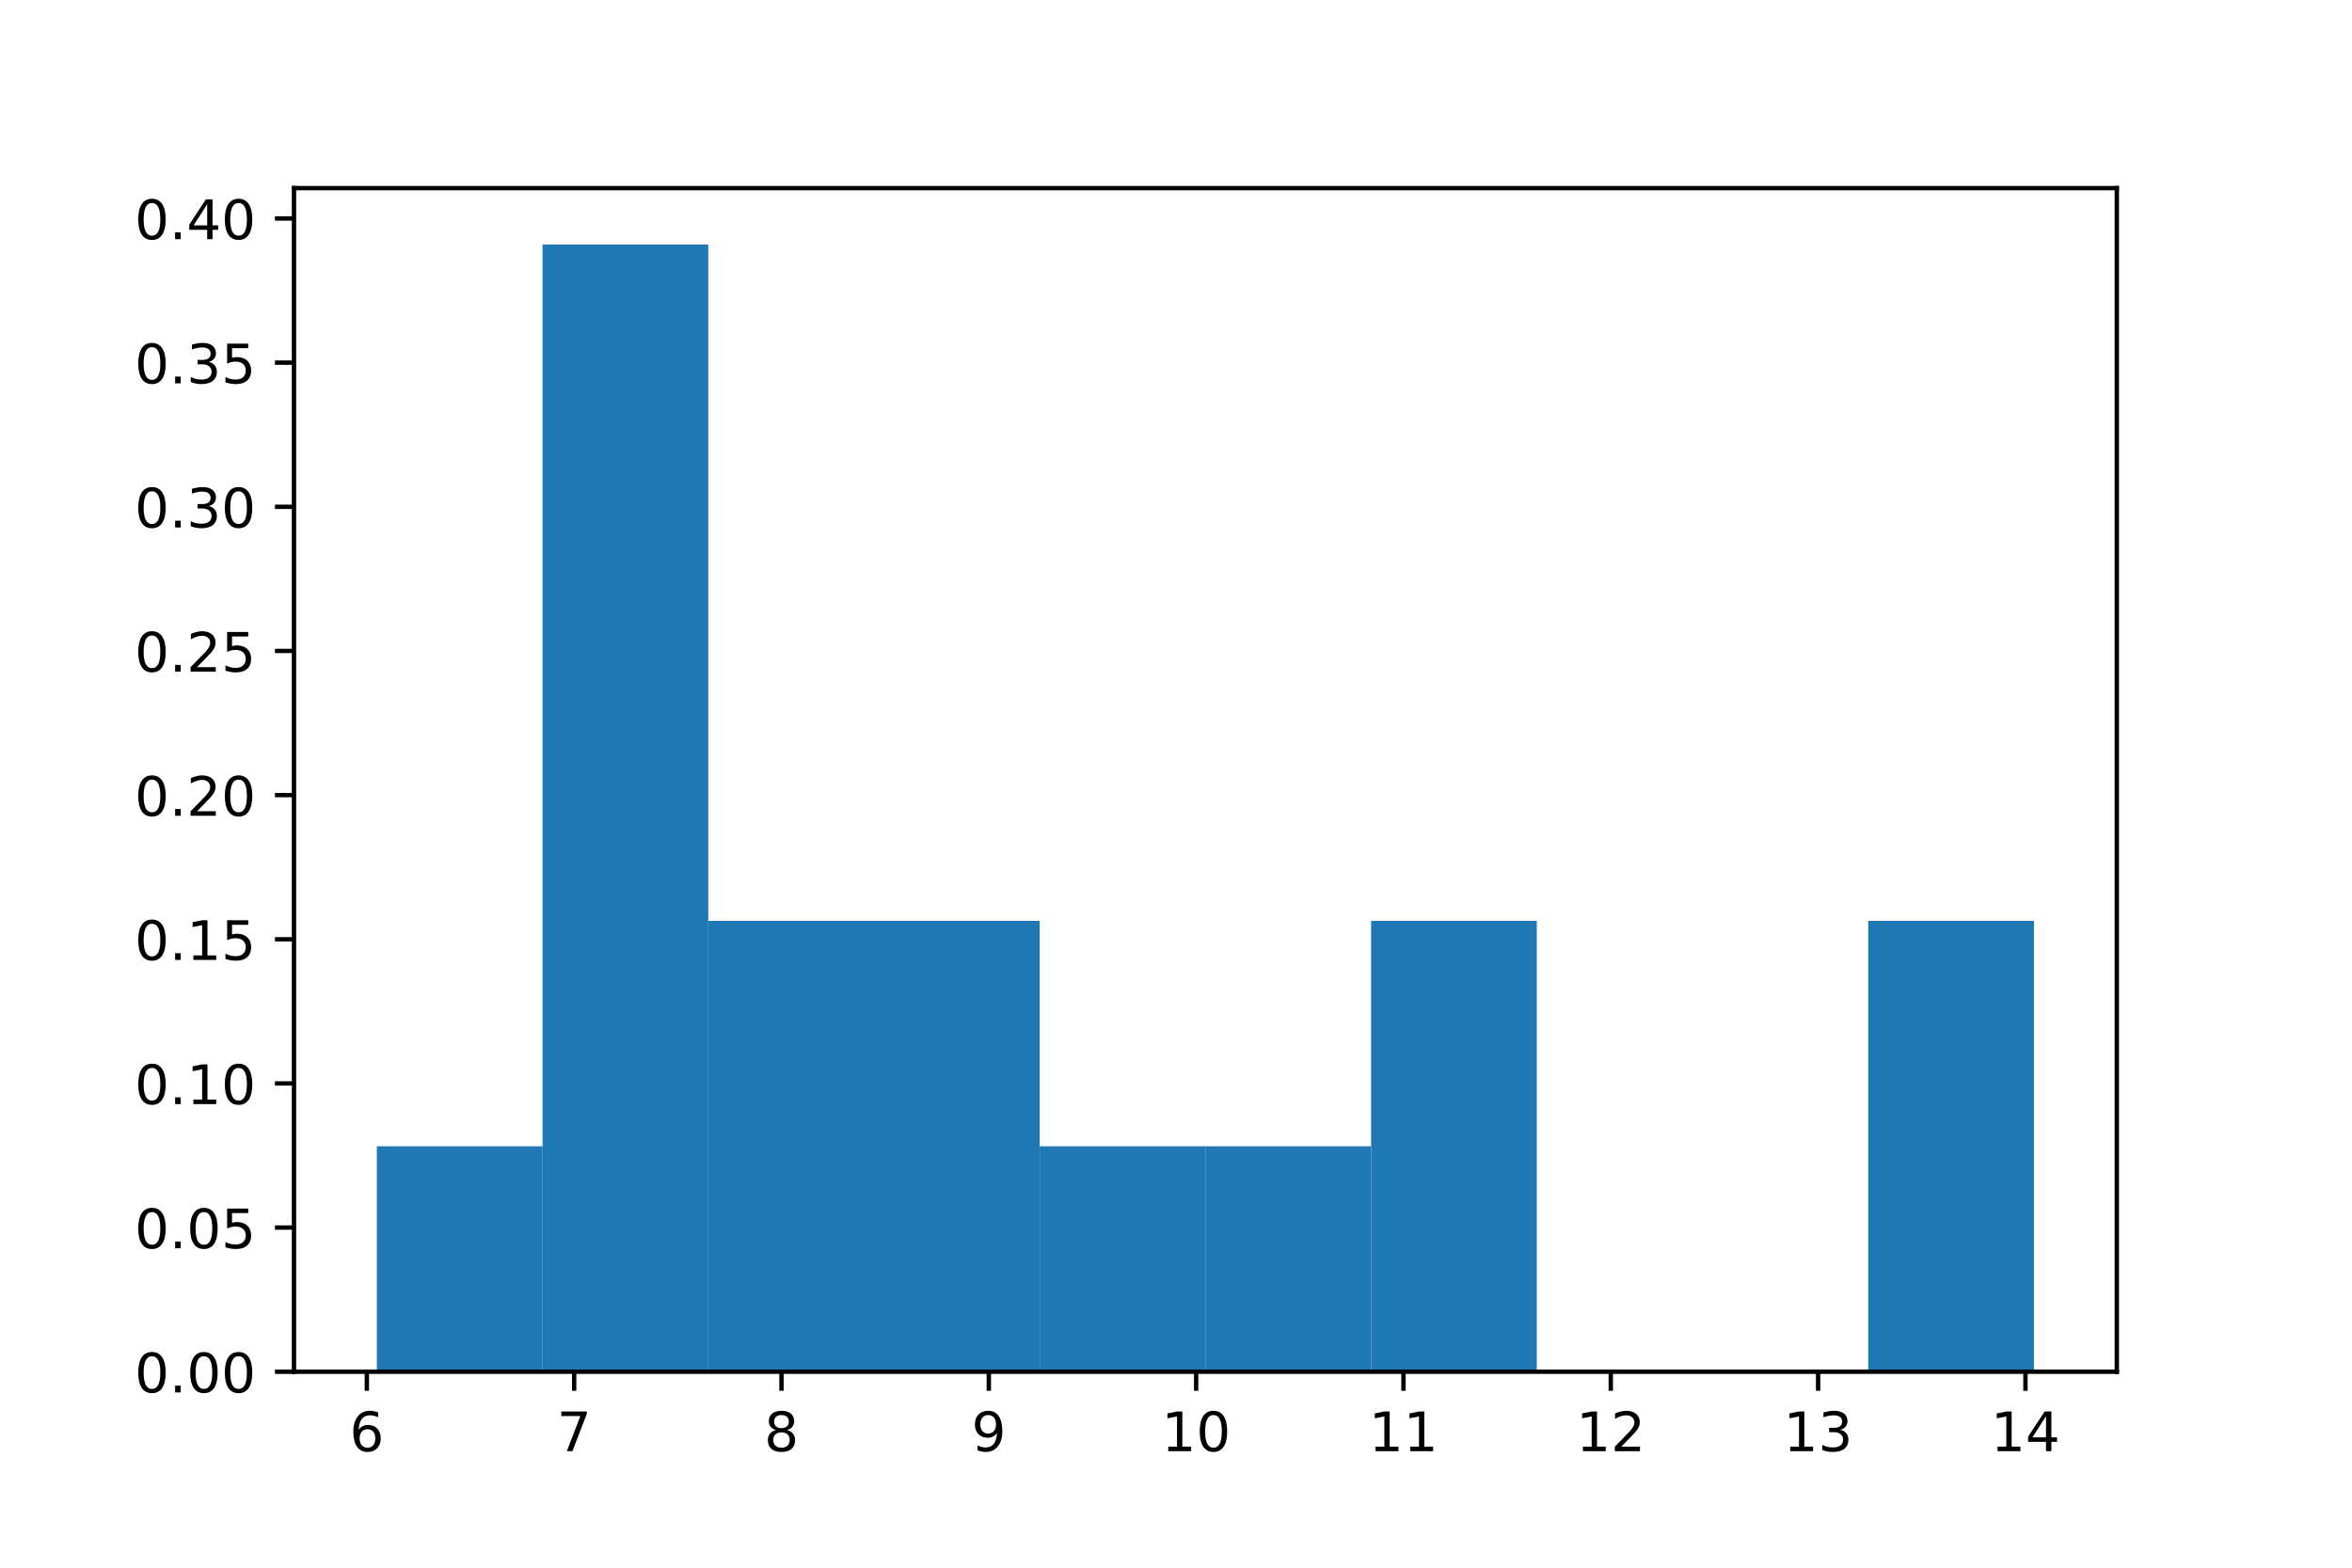
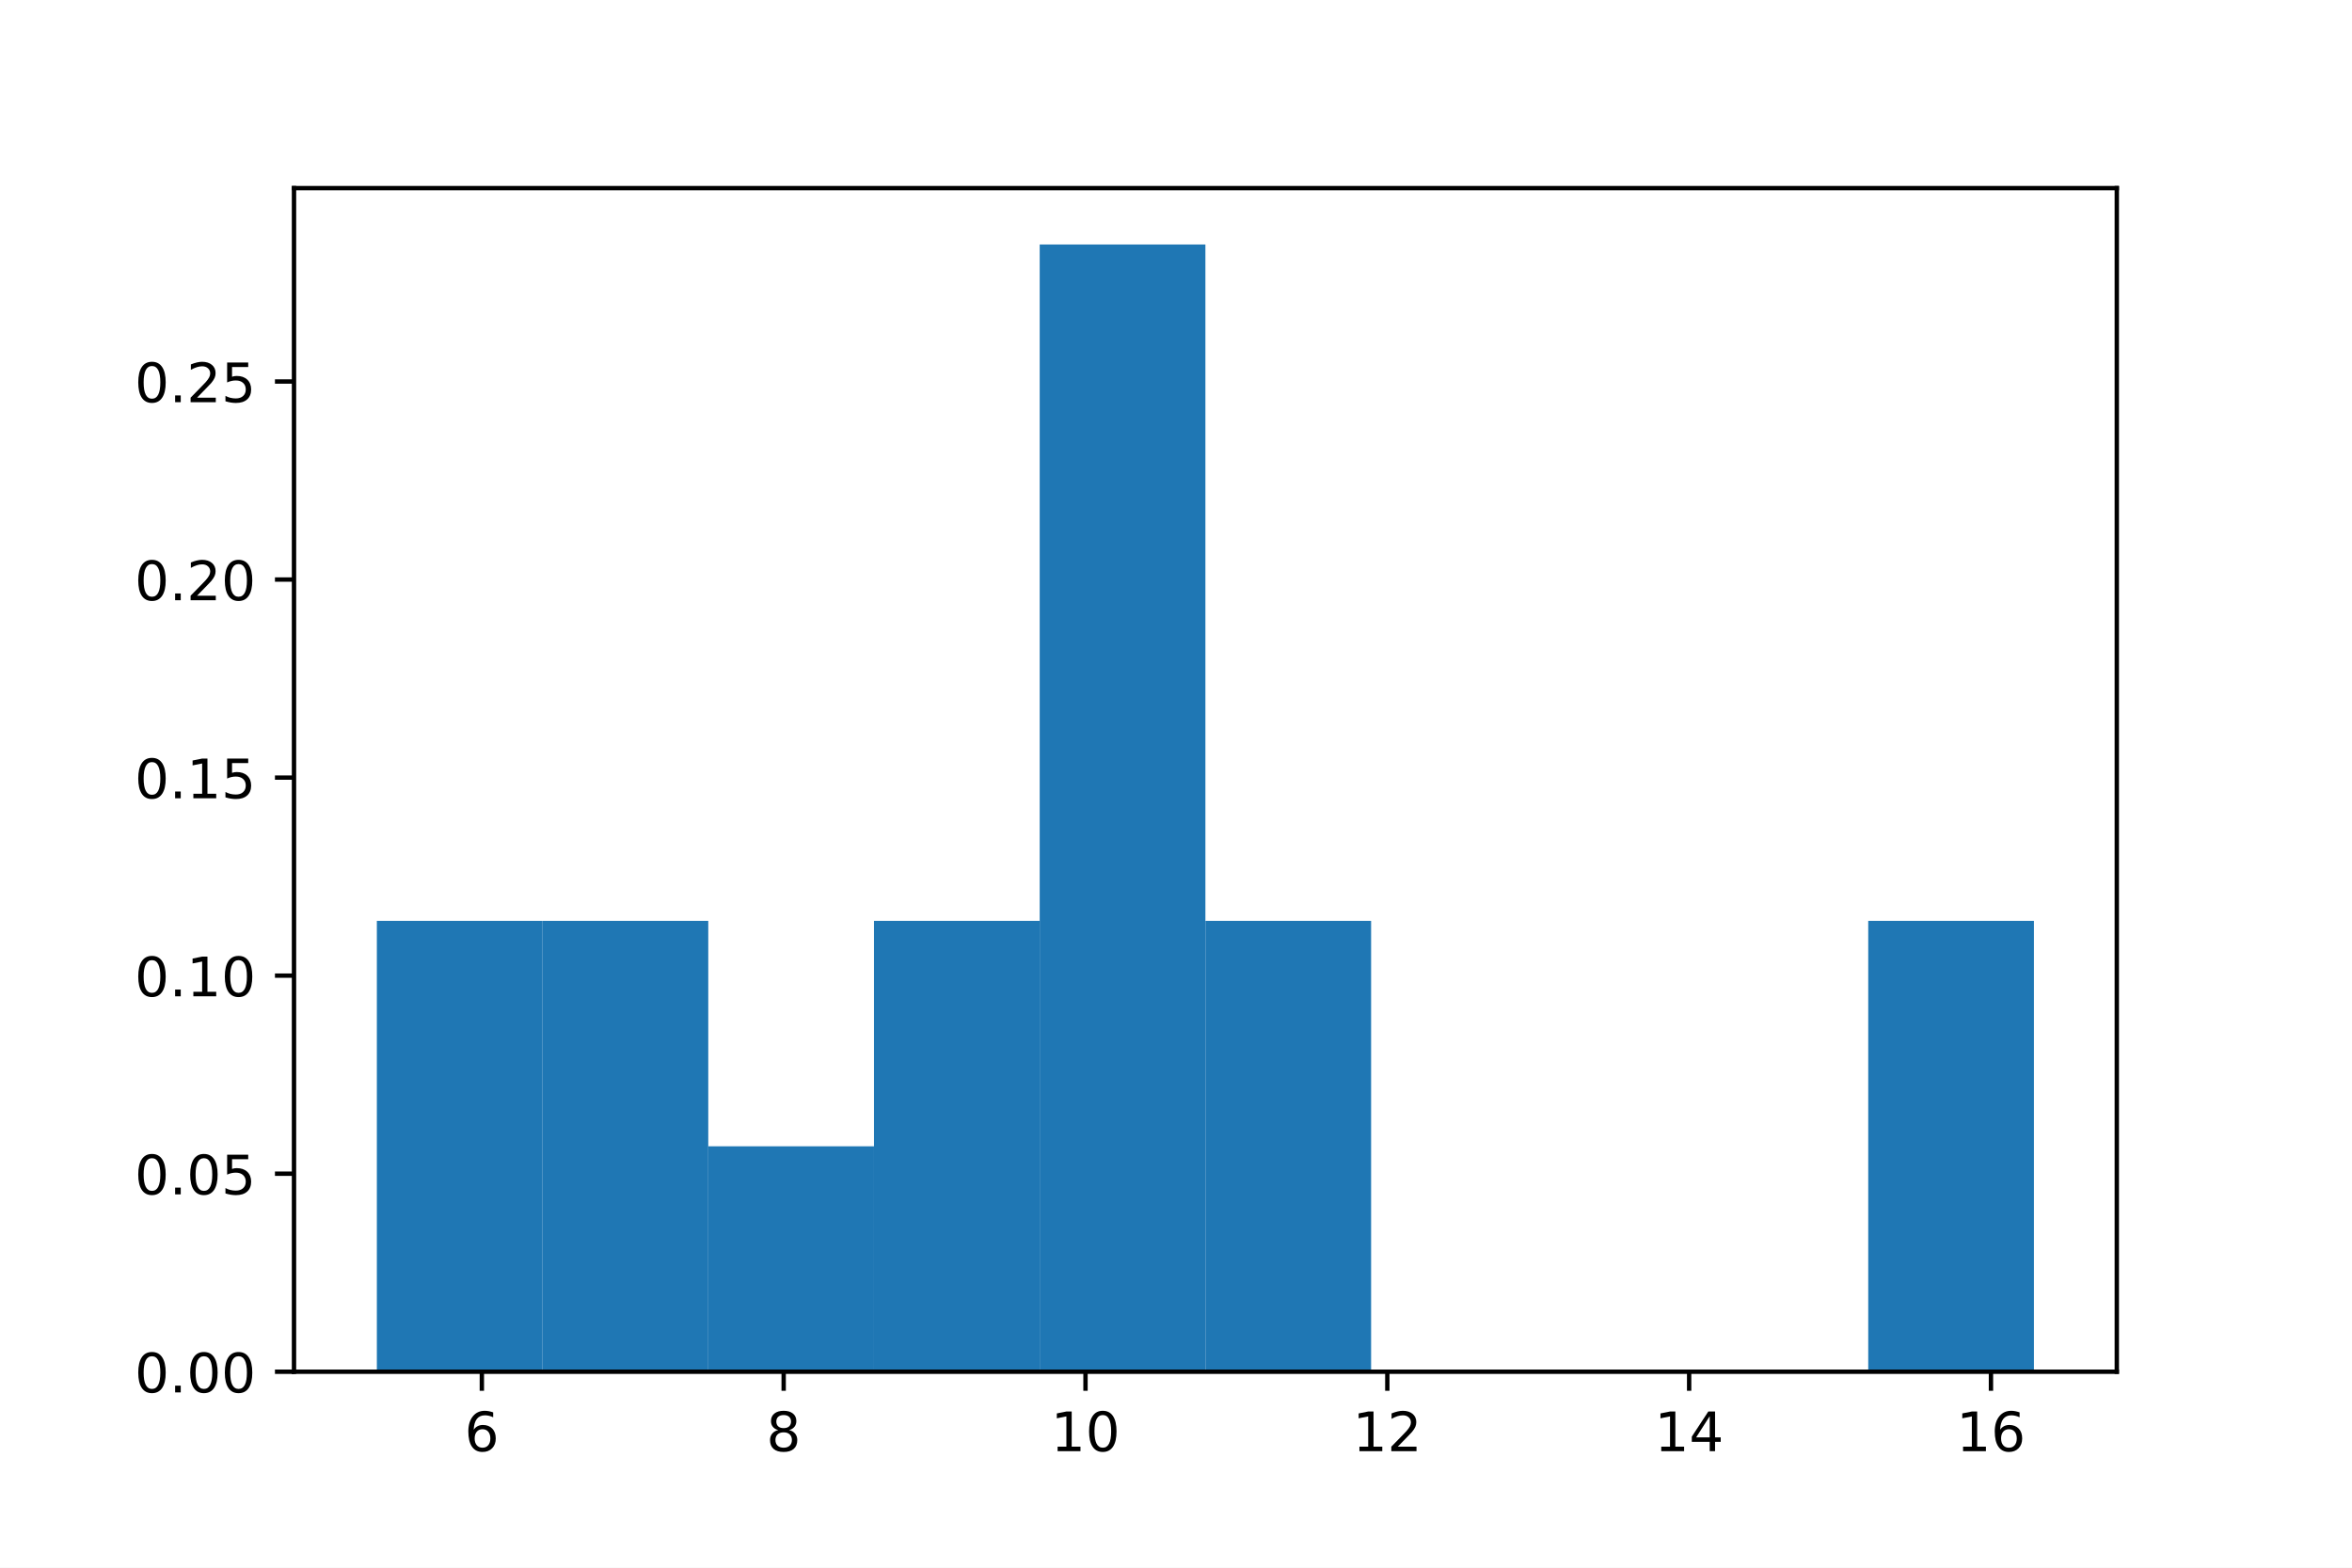
<svg xmlns="http://www.w3.org/2000/svg" xmlns:xlink="http://www.w3.org/1999/xlink" height="288pt" version="1.1" viewBox="0 0 432 288" width="432pt">
  <defs>
    <style type="text/css">
*{stroke-linecap:butt;stroke-linejoin:round;}
  </style>
  </defs>
  <g id="figure_1">
    <g id="patch_1">
      <path d="M 0 288  L 432 288  L 432 0  L 0 0  z " style="fill:#ffffff;" />
    </g>
    <g id="axes_1">
      <g id="patch_2">
        <path d="M 54 252  L 388.8 252  L 388.8 34.56  L 54 34.56  z " style="fill:#ffffff;" />
      </g>
      <g id="patch_3">
-         <path clip-path="url(#p378221c231)" d="M 69.218 252  L 99.655 252  L 99.655 210.583  L 69.218 210.583  z " style="fill:#1f77b4;" />
+         <path clip-path="url(#paf9b6717e0)" d="M 69.218 252  L 99.655 252  L 99.655 169.166  L 69.218 169.166  z " style="fill:#1f77b4;" />
      </g>
      <g id="patch_4">
-         <path clip-path="url(#p378221c231)" d="M 99.655 252  L 130.091 252  L 130.091 44.914  L 99.655 44.914  z " style="fill:#1f77b4;" />
+         <path clip-path="url(#paf9b6717e0)" d="M 99.655 252  L 130.091 252  L 130.091 169.166  L 99.655 169.166  z " style="fill:#1f77b4;" />
      </g>
      <g id="patch_5">
-         <path clip-path="url(#p378221c231)" d="M 130.091 252  L 160.527 252  L 160.527 169.166  L 130.091 169.166  z " style="fill:#1f77b4;" />
+         <path clip-path="url(#paf9b6717e0)" d="M 130.091 252  L 160.527 252  L 160.527 210.583  L 130.091 210.583  z " style="fill:#1f77b4;" />
      </g>
      <g id="patch_6">
-         <path clip-path="url(#p378221c231)" d="M 160.527 252  L 190.964 252  L 190.964 169.166  L 160.527 169.166  z " style="fill:#1f77b4;" />
+         <path clip-path="url(#paf9b6717e0)" d="M 160.527 252  L 190.964 252  L 190.964 169.166  L 160.527 169.166  z " style="fill:#1f77b4;" />
      </g>
      <g id="patch_7">
-         <path clip-path="url(#p378221c231)" d="M 190.964 252  L 221.4 252  L 221.4 210.583  L 190.964 210.583  z " style="fill:#1f77b4;" />
+         <path clip-path="url(#paf9b6717e0)" d="M 190.964 252  L 221.4 252  L 221.4 44.914  L 190.964 44.914  z " style="fill:#1f77b4;" />
      </g>
      <g id="patch_8">
-         <path clip-path="url(#p378221c231)" d="M 221.4 252  L 251.836 252  L 251.836 210.583  L 221.4 210.583  z " style="fill:#1f77b4;" />
+         <path clip-path="url(#paf9b6717e0)" d="M 221.4 252  L 251.836 252  L 251.836 169.166  L 221.4 169.166  z " style="fill:#1f77b4;" />
      </g>
      <g id="patch_9">
-         <path clip-path="url(#p378221c231)" d="M 251.836 252  L 282.273 252  L 282.273 169.166  L 251.836 169.166  z " style="fill:#1f77b4;" />
+         <path clip-path="url(#paf9b6717e0)" d="M 251.836 252  L 282.273 252  L 282.273 252  L 251.836 252  z " style="fill:#1f77b4;" />
      </g>
      <g id="patch_10">
-         <path clip-path="url(#p378221c231)" d="M 282.273 252  L 312.709 252  L 312.709 252  L 282.273 252  z " style="fill:#1f77b4;" />
+         <path clip-path="url(#paf9b6717e0)" d="M 282.273 252  L 312.709 252  L 312.709 252  L 282.273 252  z " style="fill:#1f77b4;" />
      </g>
      <g id="patch_11">
-         <path clip-path="url(#p378221c231)" d="M 312.709 252  L 343.145 252  L 343.145 252  L 312.709 252  z " style="fill:#1f77b4;" />
+         <path clip-path="url(#paf9b6717e0)" d="M 312.709 252  L 343.145 252  L 343.145 252  L 312.709 252  z " style="fill:#1f77b4;" />
      </g>
      <g id="patch_12">
-         <path clip-path="url(#p378221c231)" d="M 343.145 252  L 373.582 252  L 373.582 169.166  L 343.145 169.166  z " style="fill:#1f77b4;" />
+         <path clip-path="url(#paf9b6717e0)" d="M 343.145 252  L 373.582 252  L 373.582 169.166  L 343.145 169.166  z " style="fill:#1f77b4;" />
      </g>
      <g id="matplotlib.axis_1">
        <g id="xtick_1">
          <g id="line2d_1">
            <defs>
-               <path d="M 0 0  L 0 3.5  " id="mfc476ee355" style="stroke:#000000;stroke-width:0.8;" />
-             </defs>
-             <g>
-               <use style="stroke:#000000;stroke-width:0.8;" x="67.379" xlink:href="#mfc476ee355" y="252" />
+               <path d="M 0 0  L 0 3.5  " id="m0b92061789" style="stroke:#000000;stroke-width:0.8;" />
+             </defs>
+             <g>
+               <use style="stroke:#000000;stroke-width:0.8;" x="88.504" xlink:href="#m0b92061789" y="252" />
            </g>
          </g>
          <g id="text_1">
            <defs>
              <path d="M 33.016 40.375  Q 26.375 40.375 22.484 35.828  Q 18.609 31.297 18.609 23.391  Q 18.609 15.531 22.484 10.953  Q 26.375 6.391 33.016 6.391  Q 39.656 6.391 43.531 10.953  Q 47.406 15.531 47.406 23.391  Q 47.406 31.297 43.531 35.828  Q 39.656 40.375 33.016 40.375  z M 52.594 71.297  L 52.594 62.312  Q 48.875 64.062 45.094 64.984  Q 41.312 65.922 37.594 65.922  Q 27.828 65.922 22.672 59.328  Q 17.531 52.734 16.797 39.406  Q 19.672 43.656 24.016 45.922  Q 28.375 48.188 33.594 48.188  Q 44.578 48.188 50.953 41.516  Q 57.328 34.859 57.328 23.391  Q 57.328 12.156 50.688 5.359  Q 44.047 -1.422 33.016 -1.422  Q 20.359 -1.422 13.672 8.266  Q 6.984 17.969 6.984 36.375  Q 6.984 53.656 15.188 63.938  Q 23.391 74.219 37.203 74.219  Q 40.922 74.219 44.703 73.484  Q 48.484 72.75 52.594 71.297  z " id="DejaVuSans-36" />
            </defs>
-             <g transform="translate(64.19752 266.5984)scale(0.1 -0.1)">
+             <g transform="translate(85.32242 266.5984)scale(0.1 -0.1)">
              <use xlink:href="#DejaVuSans-36" />
            </g>
          </g>
        </g>
        <g id="xtick_2">
          <g id="line2d_2">
            <g>
-               <use style="stroke:#000000;stroke-width:0.8;" x="105.459" xlink:href="#mfc476ee355" y="252" />
+               <use style="stroke:#000000;stroke-width:0.8;" x="143.94" xlink:href="#m0b92061789" y="252" />
            </g>
          </g>
          <g id="text_2">
            <defs>
-               <path d="M 8.203 72.906  L 55.078 72.906  L 55.078 68.703  L 28.609 0  L 18.312 0  L 43.219 64.594  L 8.203 64.594  z " id="DejaVuSans-37" />
-             </defs>
-             <g transform="translate(102.2777 266.5984)scale(0.1 -0.1)">
-               <use xlink:href="#DejaVuSans-37" />
+               <path d="M 31.781 34.625  Q 24.75 34.625 20.719 30.859  Q 16.703 27.094 16.703 20.516  Q 16.703 13.922 20.719 10.156  Q 24.75 6.391 31.781 6.391  Q 38.812 6.391 42.859 10.172  Q 46.922 13.969 46.922 20.516  Q 46.922 27.094 42.891 30.859  Q 38.875 34.625 31.781 34.625  z M 21.922 38.812  Q 15.578 40.375 12.031 44.719  Q 8.5 49.078 8.5 55.328  Q 8.5 64.062 14.719 69.141  Q 20.953 74.219 31.781 74.219  Q 42.672 74.219 48.875 69.141  Q 55.078 64.062 55.078 55.328  Q 55.078 49.078 51.531 44.719  Q 48 40.375 41.703 38.812  Q 48.828 37.156 52.797 32.312  Q 56.781 27.484 56.781 20.516  Q 56.781 9.906 50.312 4.234  Q 43.844 -1.422 31.781 -1.422  Q 19.734 -1.422 13.25 4.234  Q 6.781 9.906 6.781 20.516  Q 6.781 27.484 10.781 32.312  Q 14.797 37.156 21.922 38.812  z M 18.312 54.391  Q 18.312 48.734 21.844 45.562  Q 25.391 42.391 31.781 42.391  Q 38.141 42.391 41.719 45.562  Q 45.312 48.734 45.312 54.391  Q 45.312 60.062 41.719 63.234  Q 38.141 66.406 31.781 66.406  Q 25.391 66.406 21.844 63.234  Q 18.312 60.062 18.312 54.391  z " id="DejaVuSans-38" />
+             </defs>
+             <g transform="translate(140.759 266.5984)scale(0.1 -0.1)">
+               <use xlink:href="#DejaVuSans-38" />
            </g>
          </g>
        </g>
        <g id="xtick_3">
          <g id="line2d_3">
            <g>
-               <use style="stroke:#000000;stroke-width:0.8;" x="143.539" xlink:href="#mfc476ee355" y="252" />
+               <use style="stroke:#000000;stroke-width:0.8;" x="199.377" xlink:href="#m0b92061789" y="252" />
            </g>
          </g>
          <g id="text_3">
            <defs>
-               <path d="M 31.781 34.625  Q 24.75 34.625 20.719 30.859  Q 16.703 27.094 16.703 20.516  Q 16.703 13.922 20.719 10.156  Q 24.75 6.391 31.781 6.391  Q 38.812 6.391 42.859 10.172  Q 46.922 13.969 46.922 20.516  Q 46.922 27.094 42.891 30.859  Q 38.875 34.625 31.781 34.625  z M 21.922 38.812  Q 15.578 40.375 12.031 44.719  Q 8.5 49.078 8.5 55.328  Q 8.5 64.062 14.719 69.141  Q 20.953 74.219 31.781 74.219  Q 42.672 74.219 48.875 69.141  Q 55.078 64.062 55.078 55.328  Q 55.078 49.078 51.531 44.719  Q 48 40.375 41.703 38.812  Q 48.828 37.156 52.797 32.312  Q 56.781 27.484 56.781 20.516  Q 56.781 9.906 50.312 4.234  Q 43.844 -1.422 31.781 -1.422  Q 19.734 -1.422 13.25 4.234  Q 6.781 9.906 6.781 20.516  Q 6.781 27.484 10.781 32.312  Q 14.797 37.156 21.922 38.812  z M 18.312 54.391  Q 18.312 48.734 21.844 45.562  Q 25.391 42.391 31.781 42.391  Q 38.141 42.391 41.719 45.562  Q 45.312 48.734 45.312 54.391  Q 45.312 60.062 41.719 63.234  Q 38.141 66.406 31.781 66.406  Q 25.391 66.406 21.844 63.234  Q 18.312 60.062 18.312 54.391  z " id="DejaVuSans-38" />
-             </defs>
-             <g transform="translate(140.3579 266.5984)scale(0.1 -0.1)">
-               <use xlink:href="#DejaVuSans-38" />
+               <path d="M 12.406 8.297  L 28.516 8.297  L 28.516 63.922  L 10.984 60.406  L 10.984 69.391  L 28.422 72.906  L 38.281 72.906  L 38.281 8.297  L 54.391 8.297  L 54.391 0  L 12.406 0  z " id="DejaVuSans-31" />
+               <path d="M 31.781 66.406  Q 24.172 66.406 20.328 58.906  Q 16.5 51.422 16.5 36.375  Q 16.5 21.391 20.328 13.891  Q 24.172 6.391 31.781 6.391  Q 39.453 6.391 43.281 13.891  Q 47.125 21.391 47.125 36.375  Q 47.125 51.422 43.281 58.906  Q 39.453 66.406 31.781 66.406  z M 31.781 74.219  Q 44.047 74.219 50.516 64.516  Q 56.984 54.828 56.984 36.375  Q 56.984 17.969 50.516 8.266  Q 44.047 -1.422 31.781 -1.422  Q 19.531 -1.422 13.062 8.266  Q 6.594 17.969 6.594 36.375  Q 6.594 54.828 13.062 64.516  Q 19.531 74.219 31.781 74.219  z " id="DejaVuSans-30" />
+             </defs>
+             <g transform="translate(193.0143 266.5984)scale(0.1 -0.1)">
+               <use xlink:href="#DejaVuSans-31" />
+               <use x="63.623" xlink:href="#DejaVuSans-30" />
            </g>
          </g>
        </g>
        <g id="xtick_4">
          <g id="line2d_4">
            <g>
-               <use style="stroke:#000000;stroke-width:0.8;" x="181.619" xlink:href="#mfc476ee355" y="252" />
+               <use style="stroke:#000000;stroke-width:0.8;" x="254.813" xlink:href="#m0b92061789" y="252" />
            </g>
          </g>
          <g id="text_4">
            <defs>
-               <path d="M 10.984 1.516  L 10.984 10.5  Q 14.703 8.734 18.5 7.812  Q 22.312 6.891 25.984 6.891  Q 35.75 6.891 40.891 13.453  Q 46.047 20.016 46.781 33.406  Q 43.953 29.203 39.594 26.953  Q 35.25 24.703 29.984 24.703  Q 19.047 24.703 12.672 31.312  Q 6.297 37.938 6.297 49.422  Q 6.297 60.641 12.938 67.422  Q 19.578 74.219 30.609 74.219  Q 43.266 74.219 49.922 64.516  Q 56.594 54.828 56.594 36.375  Q 56.594 19.141 48.406 8.859  Q 40.234 -1.422 26.422 -1.422  Q 22.703 -1.422 18.891 -0.688  Q 15.094 0.047 10.984 1.516  z M 30.609 32.422  Q 37.25 32.422 41.125 36.953  Q 45.016 41.5 45.016 49.422  Q 45.016 57.281 41.125 61.844  Q 37.25 66.406 30.609 66.406  Q 23.969 66.406 20.094 61.844  Q 16.219 57.281 16.219 49.422  Q 16.219 41.5 20.094 36.953  Q 23.969 32.422 30.609 32.422  z " id="DejaVuSans-39" />
-             </defs>
-             <g transform="translate(178.4382 266.5984)scale(0.1 -0.1)">
-               <use xlink:href="#DejaVuSans-39" />
+               <path d="M 19.188 8.297  L 53.609 8.297  L 53.609 0  L 7.328 0  L 7.328 8.297  Q 12.938 14.109 22.625 23.891  Q 32.328 33.688 34.812 36.531  Q 39.547 41.844 41.422 45.531  Q 43.312 49.219 43.312 52.781  Q 43.312 58.594 39.234 62.25  Q 35.156 65.922 28.609 65.922  Q 23.969 65.922 18.812 64.312  Q 13.672 62.703 7.812 59.422  L 7.812 69.391  Q 13.766 71.781 18.938 73  Q 24.125 74.219 28.422 74.219  Q 39.75 74.219 46.484 68.547  Q 53.219 62.891 53.219 53.422  Q 53.219 48.922 51.531 44.891  Q 49.859 40.875 45.406 35.406  Q 44.188 33.984 37.641 27.219  Q 31.109 20.453 19.188 8.297  z " id="DejaVuSans-32" />
+             </defs>
+             <g transform="translate(248.4509 266.5984)scale(0.1 -0.1)">
+               <use xlink:href="#DejaVuSans-31" />
+               <use x="63.623" xlink:href="#DejaVuSans-32" />
            </g>
          </g>
        </g>
        <g id="xtick_5">
          <g id="line2d_5">
            <g>
-               <use style="stroke:#000000;stroke-width:0.8;" x="219.7" xlink:href="#mfc476ee355" y="252" />
+               <use style="stroke:#000000;stroke-width:0.8;" x="310.25" xlink:href="#m0b92061789" y="252" />
            </g>
          </g>
          <g id="text_5">
            <defs>
-               <path d="M 12.406 8.297  L 28.516 8.297  L 28.516 63.922  L 10.984 60.406  L 10.984 69.391  L 28.422 72.906  L 38.281 72.906  L 38.281 8.297  L 54.391 8.297  L 54.391 0  L 12.406 0  z " id="DejaVuSans-31" />
-               <path d="M 31.781 66.406  Q 24.172 66.406 20.328 58.906  Q 16.5 51.422 16.5 36.375  Q 16.5 21.391 20.328 13.891  Q 24.172 6.391 31.781 6.391  Q 39.453 6.391 43.281 13.891  Q 47.125 21.391 47.125 36.375  Q 47.125 51.422 43.281 58.906  Q 39.453 66.406 31.781 66.406  z M 31.781 74.219  Q 44.047 74.219 50.516 64.516  Q 56.984 54.828 56.984 36.375  Q 56.984 17.969 50.516 8.266  Q 44.047 -1.422 31.781 -1.422  Q 19.531 -1.422 13.062 8.266  Q 6.594 17.969 6.594 36.375  Q 6.594 54.828 13.062 64.516  Q 19.531 74.219 31.781 74.219  z " id="DejaVuSans-30" />
-             </defs>
-             <g transform="translate(213.3371 266.5984)scale(0.1 -0.1)">
-               <use xlink:href="#DejaVuSans-31" />
-               <use x="63.623" xlink:href="#DejaVuSans-30" />
+               <path d="M 37.797 64.312  L 12.891 25.391  L 37.797 25.391  z M 35.203 72.906  L 47.609 72.906  L 47.609 25.391  L 58.016 25.391  L 58.016 17.188  L 47.609 17.188  L 47.609 0  L 37.797 0  L 37.797 17.188  L 4.891 17.188  L 4.891 26.703  z " id="DejaVuSans-34" />
+             </defs>
+             <g transform="translate(303.8874 266.5984)scale(0.1 -0.1)">
+               <use xlink:href="#DejaVuSans-31" />
+               <use x="63.623" xlink:href="#DejaVuSans-34" />
            </g>
          </g>
        </g>
        <g id="xtick_6">
          <g id="line2d_6">
            <g>
-               <use style="stroke:#000000;stroke-width:0.8;" x="257.78" xlink:href="#mfc476ee355" y="252" />
+               <use style="stroke:#000000;stroke-width:0.8;" x="365.686" xlink:href="#m0b92061789" y="252" />
            </g>
          </g>
          <g id="text_6">
-             <g transform="translate(251.4173 266.5984)scale(0.1 -0.1)">
-               <use xlink:href="#DejaVuSans-31" />
-               <use x="63.623" xlink:href="#DejaVuSans-31" />
-             </g>
-           </g>
-         </g>
-         <g id="xtick_7">
-           <g id="line2d_7">
-             <g>
-               <use style="stroke:#000000;stroke-width:0.8;" x="295.86" xlink:href="#mfc476ee355" y="252" />
-             </g>
-           </g>
-           <g id="text_7">
-             <defs>
-               <path d="M 19.188 8.297  L 53.609 8.297  L 53.609 0  L 7.328 0  L 7.328 8.297  Q 12.938 14.109 22.625 23.891  Q 32.328 33.688 34.812 36.531  Q 39.547 41.844 41.422 45.531  Q 43.312 49.219 43.312 52.781  Q 43.312 58.594 39.234 62.25  Q 35.156 65.922 28.609 65.922  Q 23.969 65.922 18.812 64.312  Q 13.672 62.703 7.812 59.422  L 7.812 69.391  Q 13.766 71.781 18.938 73  Q 24.125 74.219 28.422 74.219  Q 39.75 74.219 46.484 68.547  Q 53.219 62.891 53.219 53.422  Q 53.219 48.922 51.531 44.891  Q 49.859 40.875 45.406 35.406  Q 44.188 33.984 37.641 27.219  Q 31.109 20.453 19.188 8.297  z " id="DejaVuSans-32" />
-             </defs>
-             <g transform="translate(289.4975 266.5984)scale(0.1 -0.1)">
-               <use xlink:href="#DejaVuSans-31" />
-               <use x="63.623" xlink:href="#DejaVuSans-32" />
-             </g>
-           </g>
-         </g>
-         <g id="xtick_8">
-           <g id="line2d_8">
-             <g>
-               <use style="stroke:#000000;stroke-width:0.8;" x="333.94" xlink:href="#mfc476ee355" y="252" />
-             </g>
-           </g>
-           <g id="text_8">
-             <defs>
-               <path d="M 40.578 39.312  Q 47.656 37.797 51.625 33  Q 55.609 28.219 55.609 21.188  Q 55.609 10.406 48.188 4.484  Q 40.766 -1.422 27.094 -1.422  Q 22.516 -1.422 17.656 -0.516  Q 12.797 0.391 7.625 2.203  L 7.625 11.719  Q 11.719 9.328 16.594 8.109  Q 21.484 6.891 26.812 6.891  Q 36.078 6.891 40.938 10.547  Q 45.797 14.203 45.797 21.188  Q 45.797 27.641 41.281 31.266  Q 36.766 34.906 28.719 34.906  L 20.219 34.906  L 20.219 43.016  L 29.109 43.016  Q 36.375 43.016 40.234 45.922  Q 44.094 48.828 44.094 54.297  Q 44.094 59.906 40.109 62.906  Q 36.141 65.922 28.719 65.922  Q 24.656 65.922 20.016 65.031  Q 15.375 64.156 9.812 62.312  L 9.812 71.094  Q 15.438 72.656 20.344 73.438  Q 25.25 74.219 29.594 74.219  Q 40.828 74.219 47.359 69.109  Q 53.906 64.016 53.906 55.328  Q 53.906 49.266 50.438 45.094  Q 46.969 40.922 40.578 39.312  z " id="DejaVuSans-33" />
-             </defs>
-             <g transform="translate(327.5778 266.5984)scale(0.1 -0.1)">
-               <use xlink:href="#DejaVuSans-31" />
-               <use x="63.623" xlink:href="#DejaVuSans-33" />
-             </g>
-           </g>
-         </g>
-         <g id="xtick_9">
-           <g id="line2d_9">
-             <g>
-               <use style="stroke:#000000;stroke-width:0.8;" x="372.02" xlink:href="#mfc476ee355" y="252" />
-             </g>
-           </g>
-           <g id="text_9">
-             <defs>
-               <path d="M 37.797 64.312  L 12.891 25.391  L 37.797 25.391  z M 35.203 72.906  L 47.609 72.906  L 47.609 25.391  L 58.016 25.391  L 58.016 17.188  L 47.609 17.188  L 47.609 0  L 37.797 0  L 37.797 17.188  L 4.891 17.188  L 4.891 26.703  z " id="DejaVuSans-34" />
-             </defs>
-             <g transform="translate(365.658 266.5984)scale(0.1 -0.1)">
-               <use xlink:href="#DejaVuSans-31" />
-               <use x="63.623" xlink:href="#DejaVuSans-34" />
+             <g transform="translate(359.324 266.5984)scale(0.1 -0.1)">
+               <use xlink:href="#DejaVuSans-31" />
+               <use x="63.623" xlink:href="#DejaVuSans-36" />
            </g>
          </g>
        </g>
      </g>
      <g id="matplotlib.axis_2">
        <g id="ytick_1">
-           <g id="line2d_10">
-             <defs>
-               <path d="M 0 0  L -3.5 0  " id="m0f1c818ee7" style="stroke:#000000;stroke-width:0.8;" />
-             </defs>
-             <g>
-               <use style="stroke:#000000;stroke-width:0.8;" x="54" xlink:href="#m0f1c818ee7" y="252" />
-             </g>
-           </g>
-           <g id="text_10">
+           <g id="line2d_7">
+             <defs>
+               <path d="M 0 0  L -3.5 0  " id="m21c45e1ca6" style="stroke:#000000;stroke-width:0.8;" />
+             </defs>
+             <g>
+               <use style="stroke:#000000;stroke-width:0.8;" x="54" xlink:href="#m21c45e1ca6" y="252" />
+             </g>
+           </g>
+           <g id="text_7">
            <defs>
              <path d="M 10.688 12.406  L 21 12.406  L 21 0  L 10.688 0  z " id="DejaVuSans-2e" />
            </defs>
            <g transform="translate(24.73438 255.7992)scale(0.1 -0.1)">
              <use xlink:href="#DejaVuSans-30" />
              <use x="63.623" xlink:href="#DejaVuSans-2e" />
              <use x="95.41" xlink:href="#DejaVuSans-30" />
              <use x="159.033" xlink:href="#DejaVuSans-30" />
            </g>
          </g>
        </g>
        <g id="ytick_2">
-           <g id="line2d_11">
-             <g>
-               <use style="stroke:#000000;stroke-width:0.8;" x="54" xlink:href="#m0f1c818ee7" y="225.517" />
-             </g>
-           </g>
-           <g id="text_11">
+           <g id="line2d_8">
+             <g>
+               <use style="stroke:#000000;stroke-width:0.8;" x="54" xlink:href="#m21c45e1ca6" y="215.617" />
+             </g>
+           </g>
+           <g id="text_8">
            <defs>
              <path d="M 10.797 72.906  L 49.516 72.906  L 49.516 64.594  L 19.828 64.594  L 19.828 46.734  Q 21.969 47.469 24.109 47.828  Q 26.266 48.188 28.422 48.188  Q 40.625 48.188 47.75 41.5  Q 54.891 34.812 54.891 23.391  Q 54.891 11.625 47.562 5.094  Q 40.234 -1.422 26.906 -1.422  Q 22.312 -1.422 17.547 -0.641  Q 12.797 0.141 7.719 1.703  L 7.719 11.625  Q 12.109 9.234 16.797 8.062  Q 21.484 6.891 26.703 6.891  Q 35.156 6.891 40.078 11.328  Q 45.016 15.766 45.016 23.391  Q 45.016 31 40.078 35.438  Q 35.156 39.891 26.703 39.891  Q 22.75 39.891 18.812 39.016  Q 14.891 38.141 10.797 36.281  z " id="DejaVuSans-35" />
            </defs>
-             <g transform="translate(24.73438 229.3164)scale(0.1 -0.1)">
+             <g transform="translate(24.73438 219.4164)scale(0.1 -0.1)">
              <use xlink:href="#DejaVuSans-30" />
              <use x="63.623" xlink:href="#DejaVuSans-2e" />
              <use x="95.41" xlink:href="#DejaVuSans-30" />
              <use x="159.033" xlink:href="#DejaVuSans-35" />
            </g>
          </g>
        </g>
        <g id="ytick_3">
-           <g id="line2d_12">
-             <g>
-               <use style="stroke:#000000;stroke-width:0.8;" x="54" xlink:href="#m0f1c818ee7" y="199.034" />
-             </g>
-           </g>
-           <g id="text_12">
-             <g transform="translate(24.73438 202.8337)scale(0.1 -0.1)">
+           <g id="line2d_9">
+             <g>
+               <use style="stroke:#000000;stroke-width:0.8;" x="54" xlink:href="#m21c45e1ca6" y="179.234" />
+             </g>
+           </g>
+           <g id="text_9">
+             <g transform="translate(24.73438 183.0335)scale(0.1 -0.1)">
              <use xlink:href="#DejaVuSans-30" />
              <use x="63.623" xlink:href="#DejaVuSans-2e" />
              <use x="95.41" xlink:href="#DejaVuSans-31" />
              <use x="159.033" xlink:href="#DejaVuSans-30" />
            </g>
          </g>
        </g>
        <g id="ytick_4">
-           <g id="line2d_13">
-             <g>
-               <use style="stroke:#000000;stroke-width:0.8;" x="54" xlink:href="#m0f1c818ee7" y="172.552" />
-             </g>
-           </g>
-           <g id="text_13">
-             <g transform="translate(24.73438 176.3509)scale(0.1 -0.1)">
+           <g id="line2d_10">
+             <g>
+               <use style="stroke:#000000;stroke-width:0.8;" x="54" xlink:href="#m21c45e1ca6" y="142.851" />
+             </g>
+           </g>
+           <g id="text_10">
+             <g transform="translate(24.73438 146.6507)scale(0.1 -0.1)">
              <use xlink:href="#DejaVuSans-30" />
              <use x="63.623" xlink:href="#DejaVuSans-2e" />
              <use x="95.41" xlink:href="#DejaVuSans-31" />
              <use x="159.033" xlink:href="#DejaVuSans-35" />
            </g>
          </g>
        </g>
        <g id="ytick_5">
-           <g id="line2d_14">
-             <g>
-               <use style="stroke:#000000;stroke-width:0.8;" x="54" xlink:href="#m0f1c818ee7" y="146.069" />
-             </g>
-           </g>
-           <g id="text_14">
-             <g transform="translate(24.73438 149.8681)scale(0.1 -0.1)">
+           <g id="line2d_11">
+             <g>
+               <use style="stroke:#000000;stroke-width:0.8;" x="54" xlink:href="#m21c45e1ca6" y="106.469" />
+             </g>
+           </g>
+           <g id="text_11">
+             <g transform="translate(24.73438 110.2679)scale(0.1 -0.1)">
              <use xlink:href="#DejaVuSans-30" />
              <use x="63.623" xlink:href="#DejaVuSans-2e" />
              <use x="95.41" xlink:href="#DejaVuSans-32" />
              <use x="159.033" xlink:href="#DejaVuSans-30" />
            </g>
          </g>
        </g>
        <g id="ytick_6">
-           <g id="line2d_15">
-             <g>
-               <use style="stroke:#000000;stroke-width:0.8;" x="54" xlink:href="#m0f1c818ee7" y="119.586" />
-             </g>
-           </g>
-           <g id="text_15">
-             <g transform="translate(24.73438 123.3853)scale(0.1 -0.1)">
+           <g id="line2d_12">
+             <g>
+               <use style="stroke:#000000;stroke-width:0.8;" x="54" xlink:href="#m21c45e1ca6" y="70.086" />
+             </g>
+           </g>
+           <g id="text_12">
+             <g transform="translate(24.73438 73.88502)scale(0.1 -0.1)">
              <use xlink:href="#DejaVuSans-30" />
              <use x="63.623" xlink:href="#DejaVuSans-2e" />
              <use x="95.41" xlink:href="#DejaVuSans-32" />
              <use x="159.033" xlink:href="#DejaVuSans-35" />
-             </g>
-           </g>
-         </g>
-         <g id="ytick_7">
-           <g id="line2d_16">
-             <g>
-               <use style="stroke:#000000;stroke-width:0.8;" x="54" xlink:href="#m0f1c818ee7" y="93.103" />
-             </g>
-           </g>
-           <g id="text_16">
-             <g transform="translate(24.73438 96.90255)scale(0.1 -0.1)">
-               <use xlink:href="#DejaVuSans-30" />
-               <use x="63.623" xlink:href="#DejaVuSans-2e" />
-               <use x="95.41" xlink:href="#DejaVuSans-33" />
-               <use x="159.033" xlink:href="#DejaVuSans-30" />
-             </g>
-           </g>
-         </g>
-         <g id="ytick_8">
-           <g id="line2d_17">
-             <g>
-               <use style="stroke:#000000;stroke-width:0.8;" x="54" xlink:href="#m0f1c818ee7" y="66.621" />
-             </g>
-           </g>
-           <g id="text_17">
-             <g transform="translate(24.73438 70.41978)scale(0.1 -0.1)">
-               <use xlink:href="#DejaVuSans-30" />
-               <use x="63.623" xlink:href="#DejaVuSans-2e" />
-               <use x="95.41" xlink:href="#DejaVuSans-33" />
-               <use x="159.033" xlink:href="#DejaVuSans-35" />
-             </g>
-           </g>
-         </g>
-         <g id="ytick_9">
-           <g id="line2d_18">
-             <g>
-               <use style="stroke:#000000;stroke-width:0.8;" x="54" xlink:href="#m0f1c818ee7" y="40.138" />
-             </g>
-           </g>
-           <g id="text_18">
-             <g transform="translate(24.73438 43.937)scale(0.1 -0.1)">
-               <use xlink:href="#DejaVuSans-30" />
-               <use x="63.623" xlink:href="#DejaVuSans-2e" />
-               <use x="95.41" xlink:href="#DejaVuSans-34" />
-               <use x="159.033" xlink:href="#DejaVuSans-30" />
            </g>
          </g>
        </g>
      </g>
      <g id="patch_13">
        <path d="M 54 252  L 54 34.56  " style="fill:none;stroke:#000000;stroke-linecap:square;stroke-linejoin:miter;stroke-width:0.8;" />
      </g>
      <g id="patch_14">
        <path d="M 388.8 252  L 388.8 34.56  " style="fill:none;stroke:#000000;stroke-linecap:square;stroke-linejoin:miter;stroke-width:0.8;" />
      </g>
      <g id="patch_15">
        <path d="M 54 252  L 388.8 252  " style="fill:none;stroke:#000000;stroke-linecap:square;stroke-linejoin:miter;stroke-width:0.8;" />
      </g>
      <g id="patch_16">
        <path d="M 54 34.56  L 388.8 34.56  " style="fill:none;stroke:#000000;stroke-linecap:square;stroke-linejoin:miter;stroke-width:0.8;" />
      </g>
    </g>
  </g>
  <defs>
-     <clipPath id="p378221c231">
+     <clipPath id="paf9b6717e0">
      <rect height="217.44" width="334.8" x="54" y="34.56" />
    </clipPath>
  </defs>
</svg>
